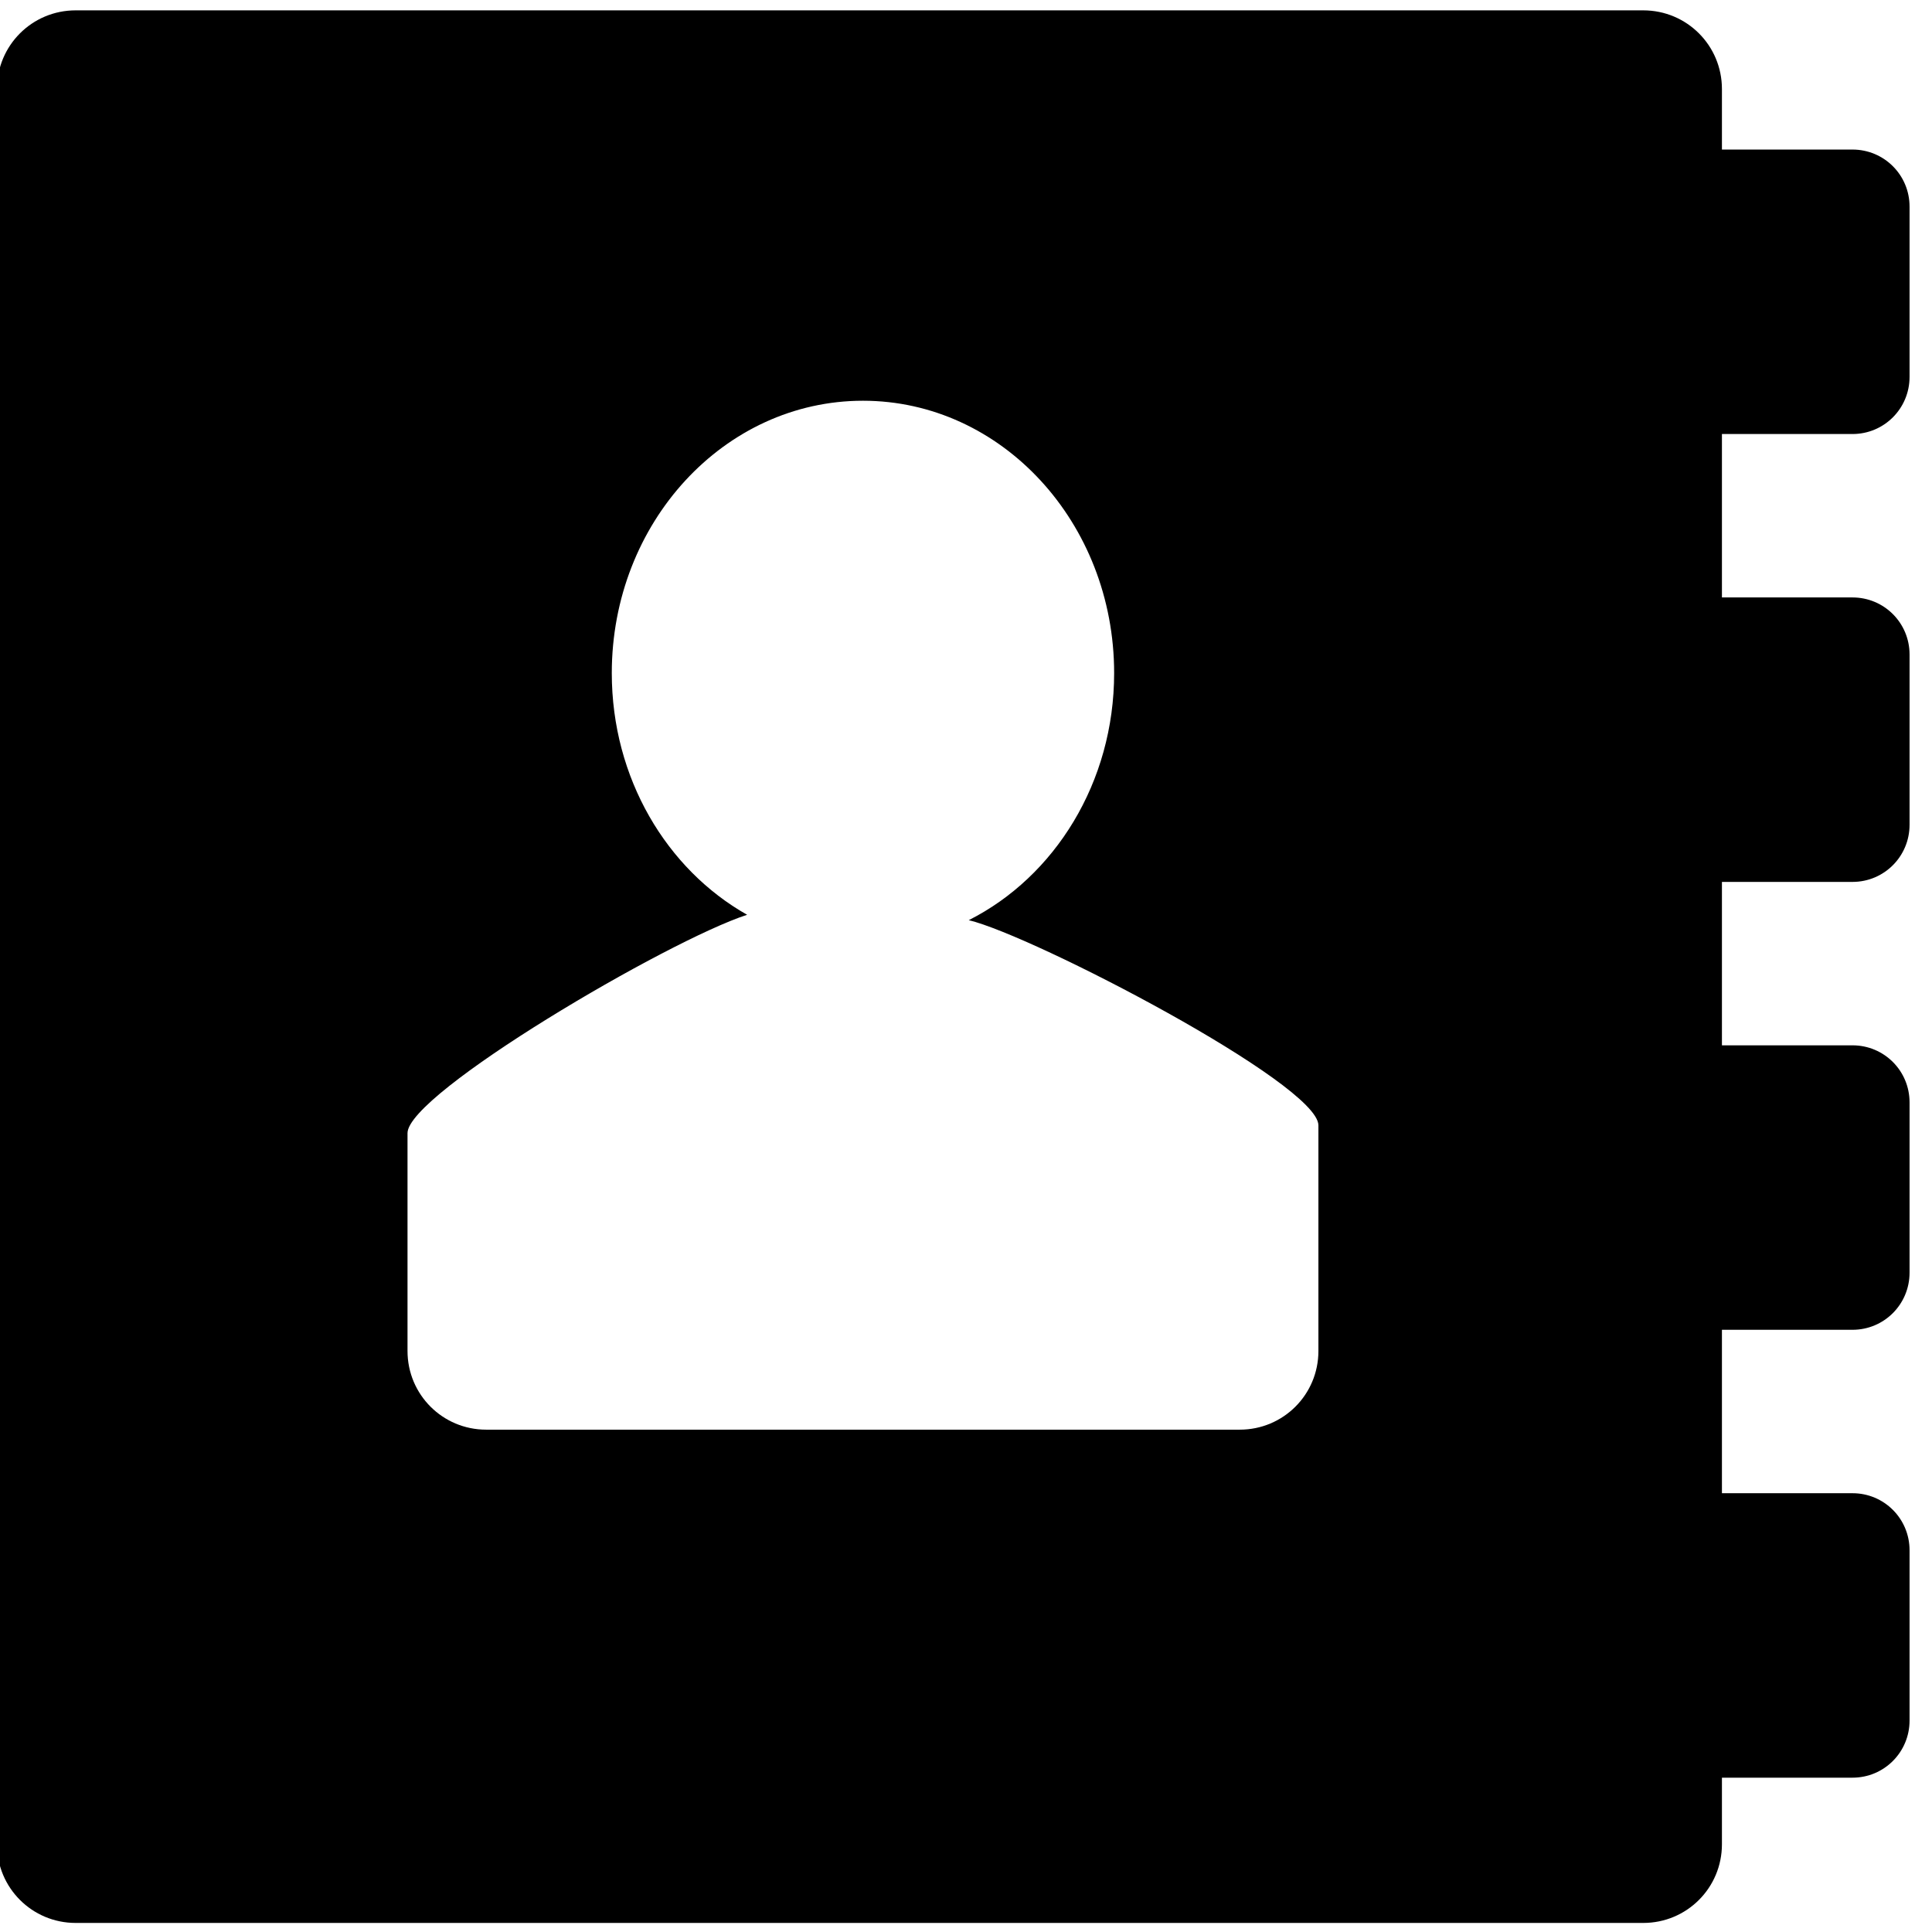
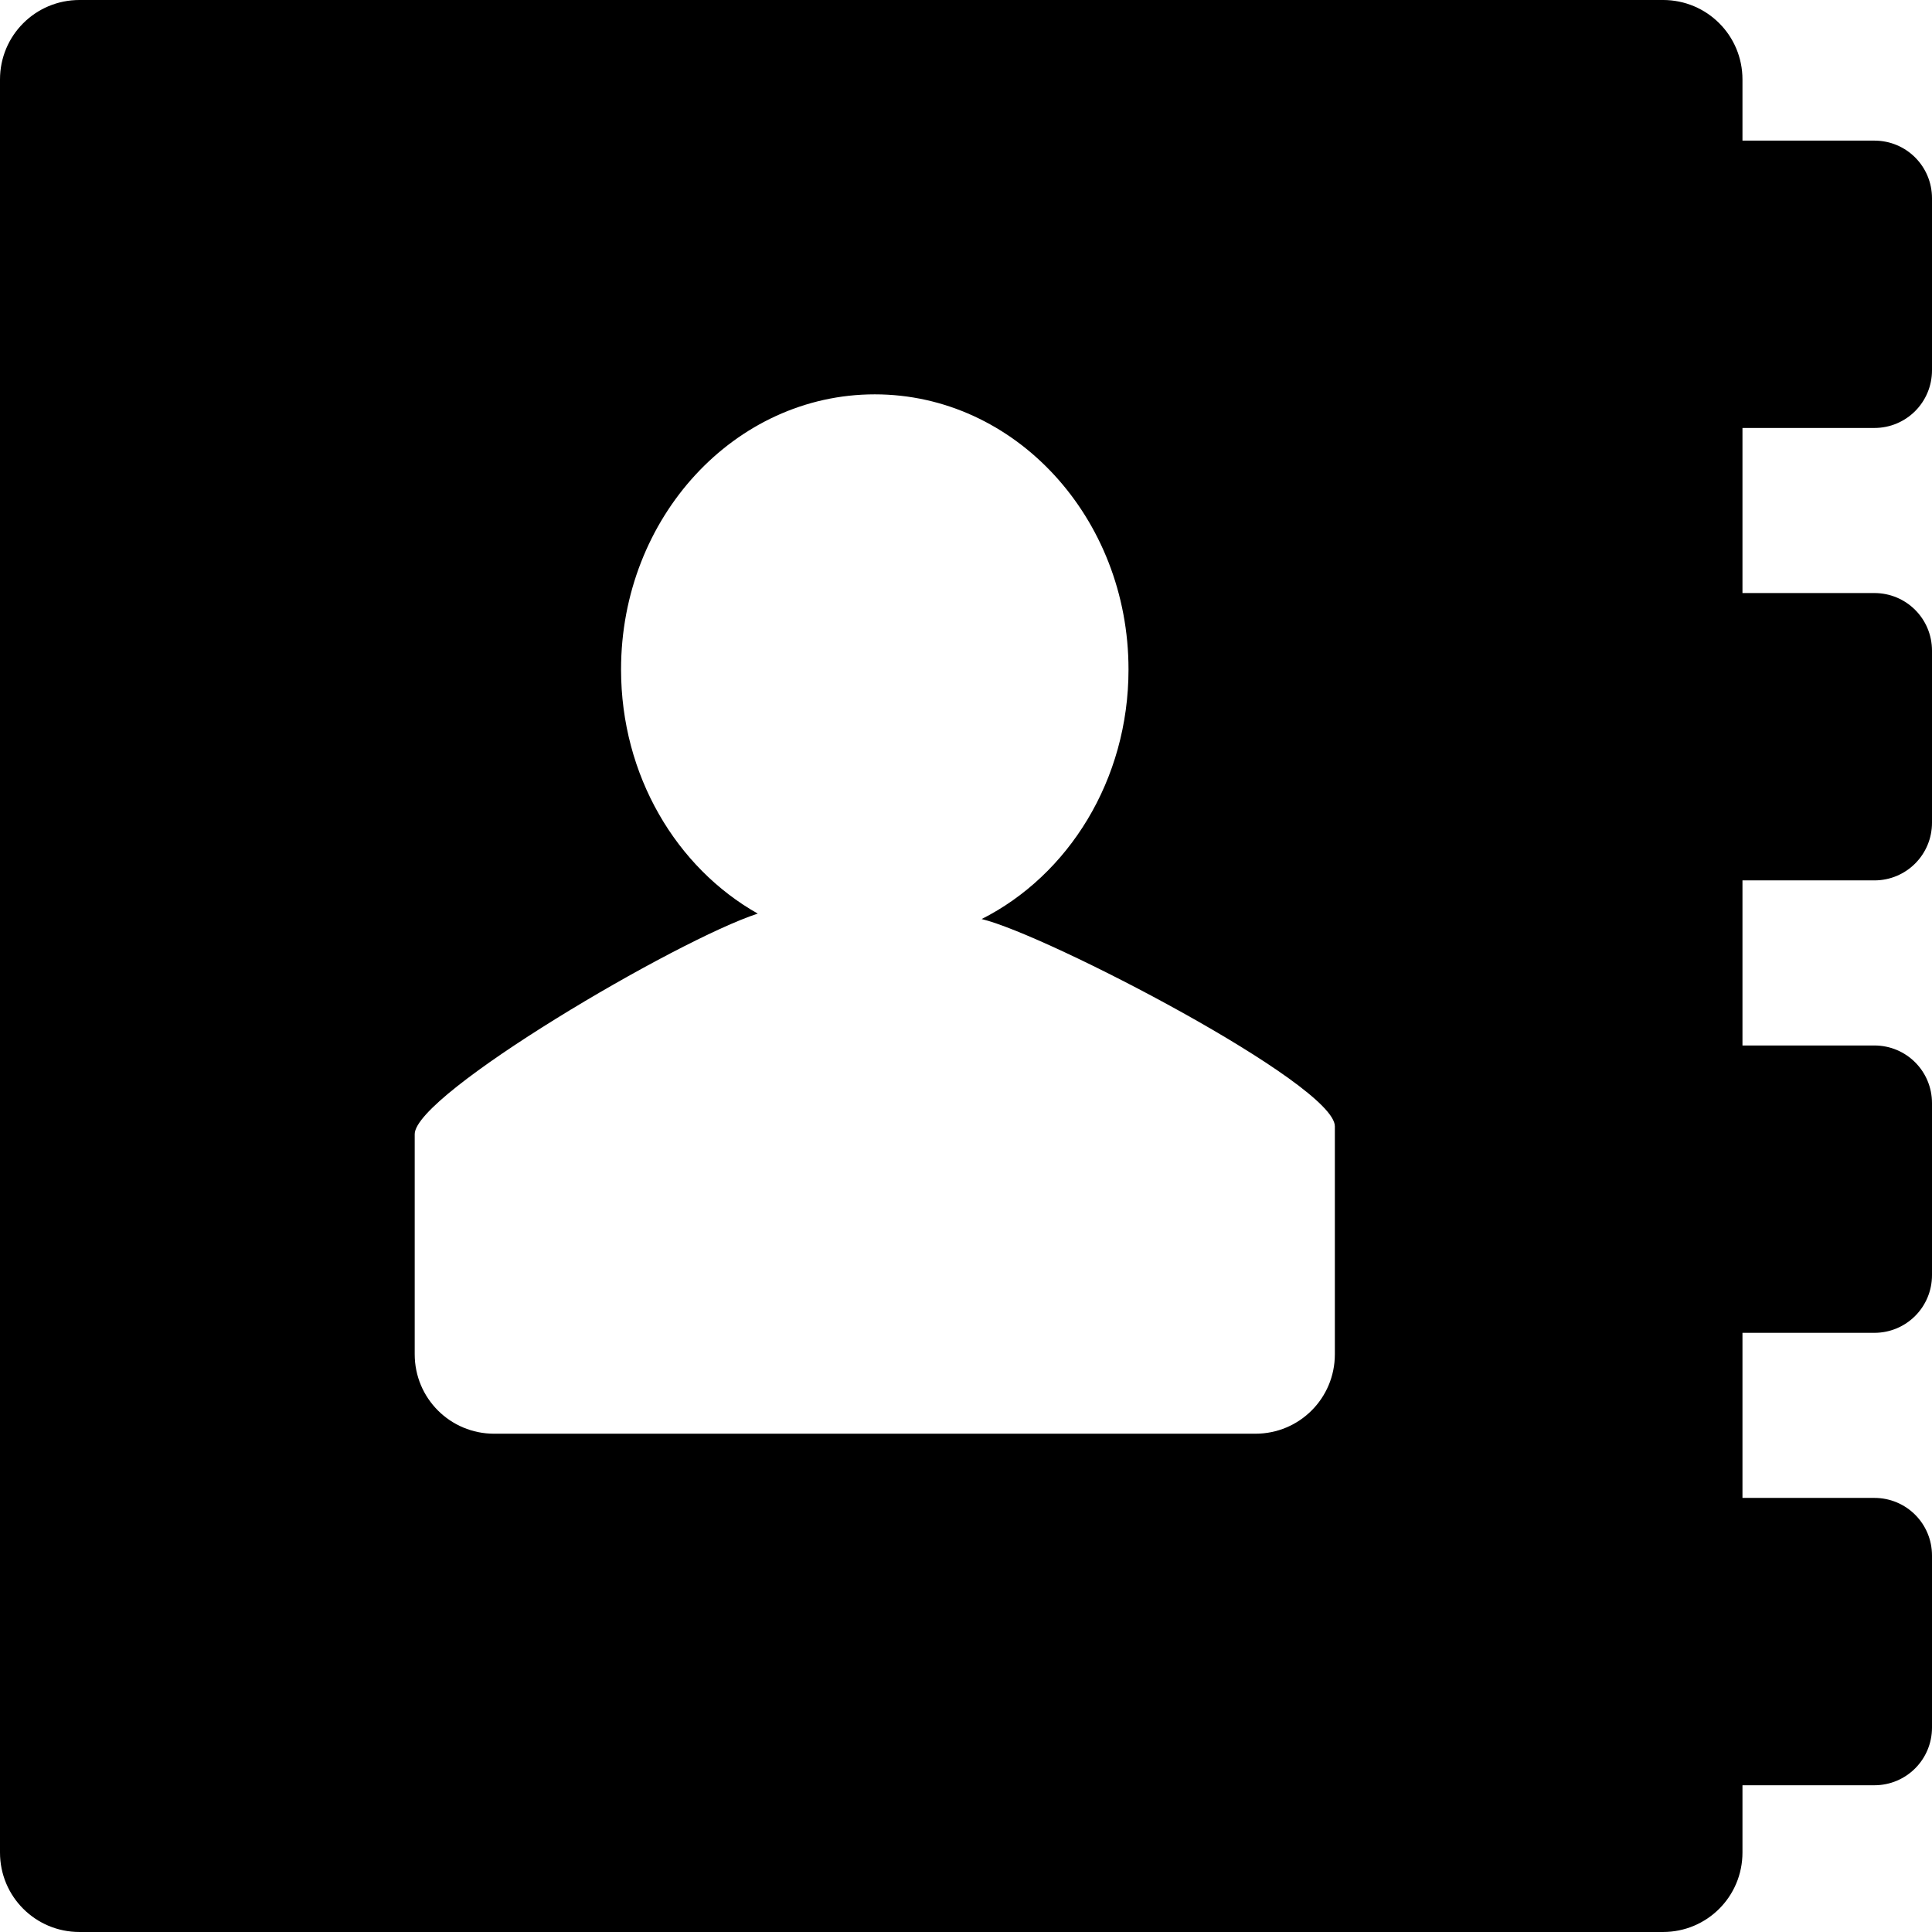
- <svg xmlns="http://www.w3.org/2000/svg" width="987.979" height="997.019" id="svg2" version="1.0">
+ <svg xmlns="http://www.w3.org/2000/svg" width="512" height="512" id="svg2" version="1.0">
  <defs id="defs4" />
-   <g id="layer1" transform="translate(-374.2178,422.7827)">
-     <path style="fill:#000000;fill-opacity:1;stroke:none" d="m 413.26,-417.439 c -22.495,0 -40.604,18.11 -40.604,40.604 l 0,905.791 c 0,22.495 18.11,40.604 40.604,40.604 l 808.965,0 c 22.495,0 40.604,-18.11 40.604,-40.604 l 0,-34.358 67.372,0 c 16.324,0 29.454,-13.162 29.454,-29.485 l 0,-87.862 c 0,-16.324 -13.13,-29.454 -29.454,-29.454 l -67.372,0 0,-84.332 67.372,0 c 16.324,0 29.454,-13.162 29.454,-29.485 l 0,-87.862 c 0,-16.324 -13.13,-29.454 -29.454,-29.454 l -67.372,0 0,-84.332 67.372,0 c 16.324,0 29.454,-13.162 29.454,-29.485 l 0,-87.862 c 0,-16.324 -13.13,-29.454 -29.454,-29.454 l -67.372,0 0,-84.332 67.372,0 c 16.324,0 29.454,-13.162 29.454,-29.485 l 0,-87.862 c 0,-16.324 -13.13,-29.454 -29.454,-29.454 l -67.372,0 0,-31.234 c 0,-22.495 -18.11,-40.604 -40.604,-40.604 l -808.965,0 z m 406.294,201.46 c 71.588,0 129.622,62.928 129.622,140.554 0,56.474 -30.719,105.154 -75.024,127.498 33.384,7.982 180.44,84.457 180.44,105.884 l 0,116.441 c 0,22.495 -18.11,40.604 -40.604,40.604 l -388.865,0 c -22.495,0 -40.604,-18.11 -40.604,-40.604 l 0,-112.443 c 0,-20.47 134.158,-99.307 175.255,-112.662 -41.506,-23.43 -69.84,-70.469 -69.84,-124.718 0,-77.626 58.034,-140.554 129.622,-140.554 z" id="rect3787" />
+   <g id="layer1" transform="translate(-374.2178,-62.23637)">
+     <path style="fill:#000000;fill-opacity:1;stroke:none" d="m 395.281,62.236 c -11.669,0 -21.063,9.394 -21.063,21.063 l 0,469.873 c 0,11.669 9.394,21.063 21.063,21.063 l 419.646,0 c 11.669,0 21.063,-9.394 21.063,-21.063 l 0,-17.823 34.949,0 c 8.468,0 15.279,-6.827 15.279,-15.295 l 0,-45.578 c 0,-8.468 -6.811,-15.279 -15.279,-15.279 l -34.949,0 0,-43.747 34.949,0 c 8.468,0 15.279,-6.827 15.279,-15.295 l 0,-45.578 c 0,-8.468 -6.811,-15.279 -15.279,-15.279 l -34.949,0 0,-43.747 34.949,0 c 8.468,0 15.279,-6.827 15.279,-15.295 l 0,-45.578 c 0,-8.468 -6.811,-15.279 -15.279,-15.279 l -34.949,0 0,-43.747 34.949,0 c 8.468,0 15.279,-6.827 15.279,-15.295 l 0,-45.578 c 0,-8.468 -6.811,-15.279 -15.279,-15.279 l -34.949,0 0,-16.203 c 0,-11.669 -9.394,-21.063 -21.063,-21.063 l -419.646,0 z M 606.044,166.743 c 37.136,0 67.24,32.644 67.24,72.911 0,29.296 -15.935,54.548 -38.918,66.139 17.318,4.141 93.602,43.811 93.602,54.927 l 0,60.403 c 0,11.669 -9.394,21.063 -21.063,21.063 l -201.722,0 c -11.669,0 -21.063,-9.394 -21.063,-21.063 l 0,-58.329 c 0,-10.619 69.594,-51.515 90.912,-58.443 -21.531,-12.154 -36.229,-36.555 -36.229,-64.697 0,-40.268 30.105,-72.911 67.24,-72.911 z" id="rect3787" />
  </g>
</svg>
